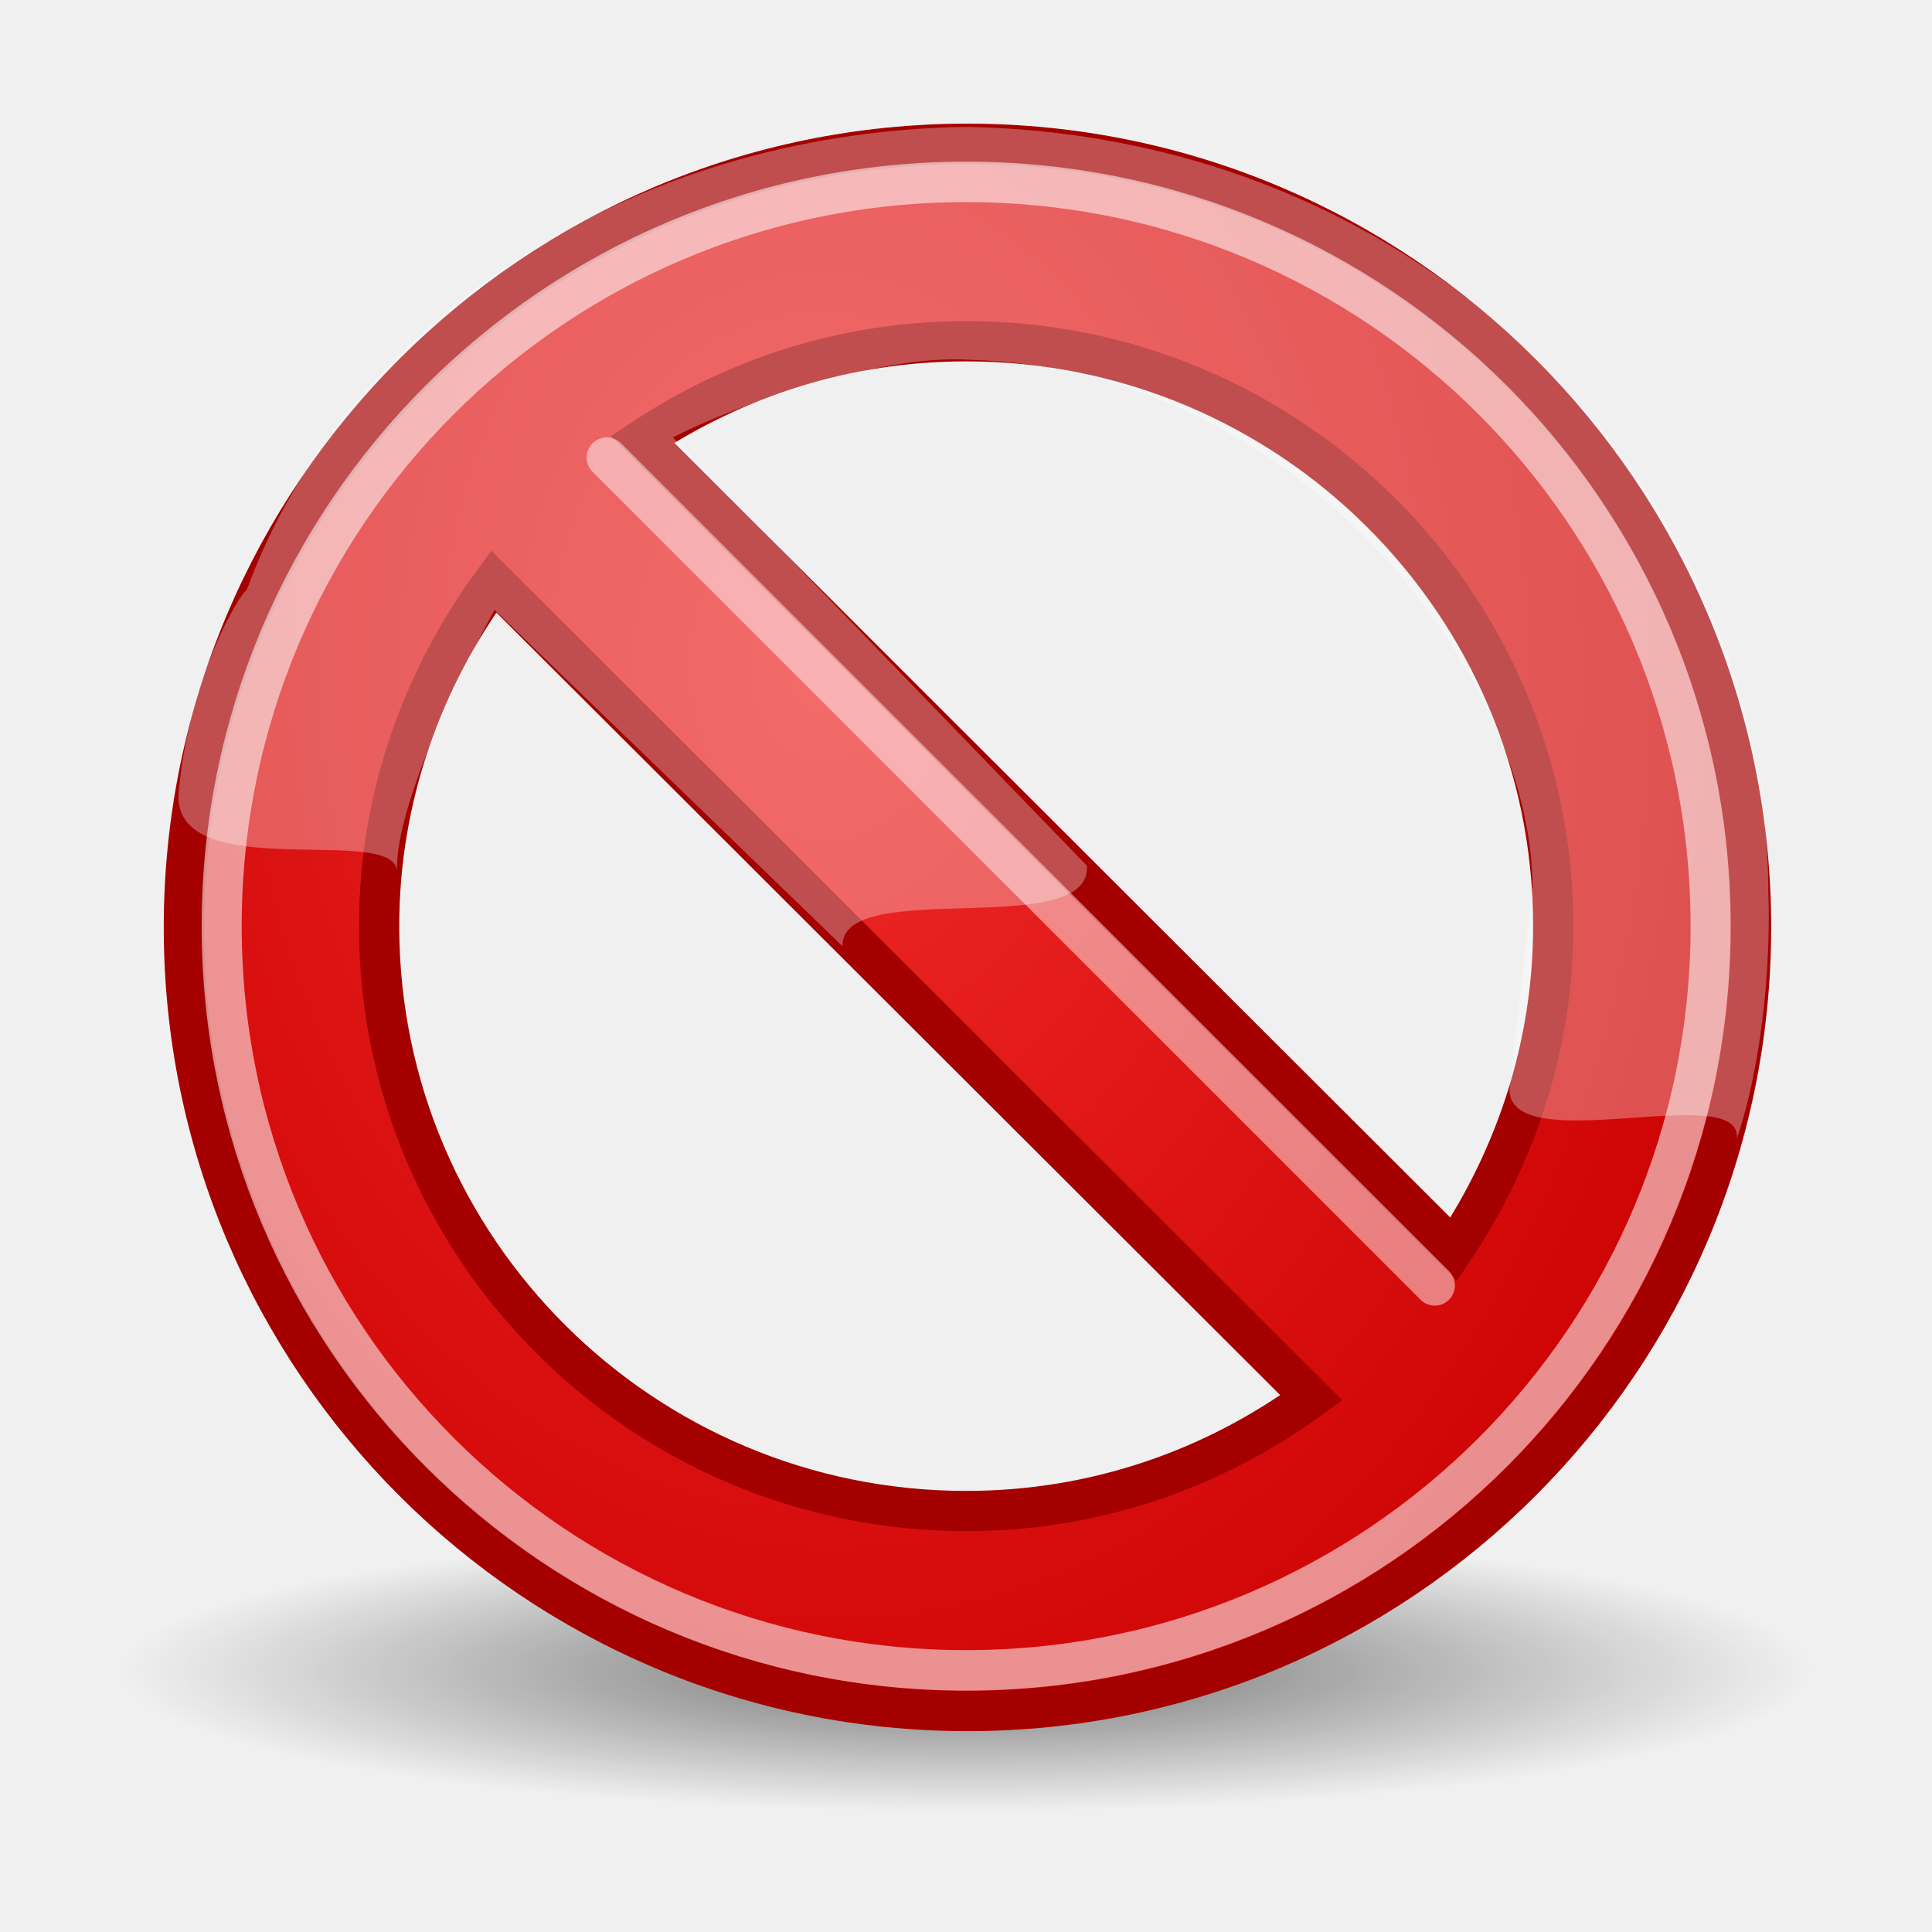
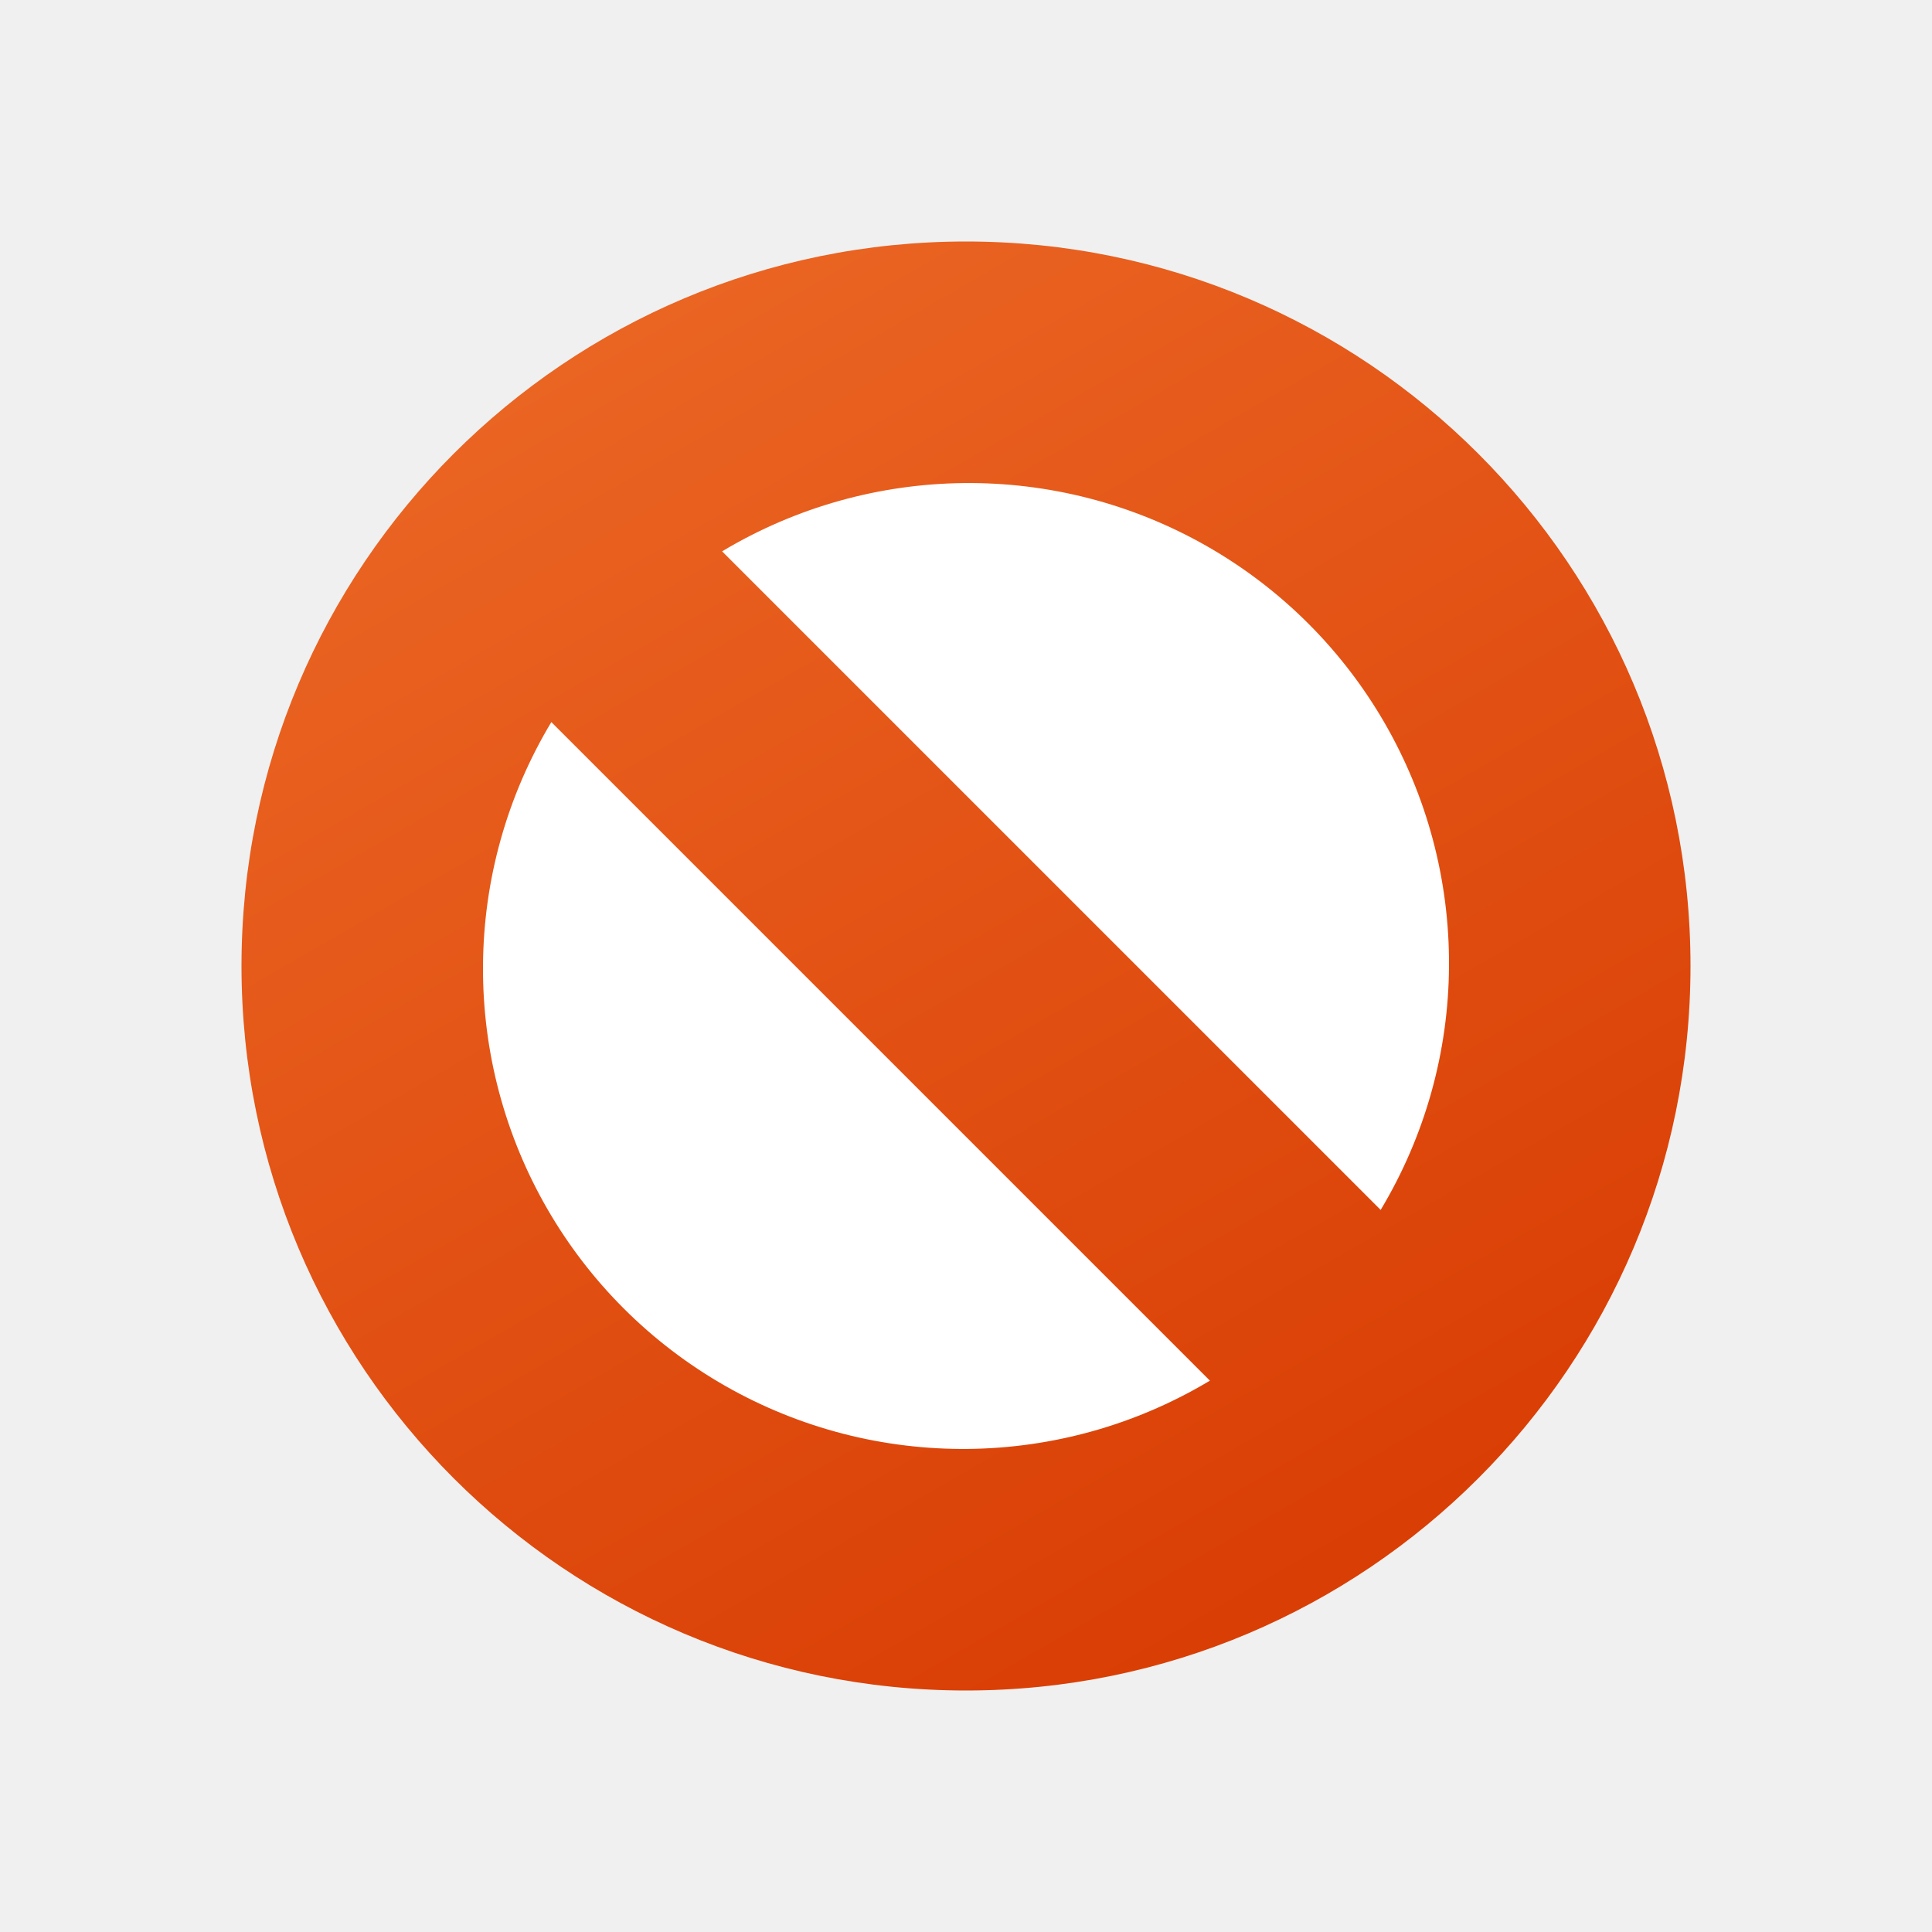
- <svg xmlns="http://www.w3.org/2000/svg" xmlns:xlink="http://www.w3.org/1999/xlink" width="48px" height="48px" id="svg1306">
-   <defs id="defs1308">
-     <linearGradient id="linearGradient2251">
-       <stop style="stop-color:#ef2929" offset="0" id="stop2253" />
-       <stop style="stop-color:#cc0000" offset="1" id="stop2255" />
+ <svg xmlns="http://www.w3.org/2000/svg" height="8px" width="8px" id="Camada_1" data-name="Camada 1" viewBox="0 0 8 8">
+   <defs>
+     <style>.cls-1{fill:#fff;}.cls-2{fill:url(#Gradiente_sem_nome_7);}</style>
+     <linearGradient id="Gradiente_sem_nome_7" x1="2.5" y1="1.401" x2="5.5" y2="6.598" gradientUnits="userSpaceOnUse">
+       <stop offset="0" stop-color="#ea6422" />
+       <stop offset="1" stop-color="#d93e04" />
    </linearGradient>
-     <linearGradient id="linearGradient4126">
-       <stop id="stop4128" offset="0" style="stop-color:#000000;stop-opacity:1;" />
-       <stop id="stop4130" offset="1" style="stop-color:#000000;stop-opacity:0;" />
-     </linearGradient>
-     <radialGradient r="17.143" fy="40" fx="23.857" cy="40" cx="23.857" gradientTransform="matrix(1,0,0,0.5,1.635742e-14,20)" gradientUnits="userSpaceOnUse" id="radialGradient7449" xlink:href="#linearGradient4126" />
-     <radialGradient xlink:href="#linearGradient2251" id="radialGradient2257" cx="20.935" cy="12.593" fx="20.935" fy="12.593" r="19.968" gradientTransform="matrix(-1.262871,2.796553e-2,-3.606716e-2,-1.629656,47.36662,36.49787)" gradientUnits="userSpaceOnUse" />
-     <radialGradient xlink:href="#linearGradient4126" id="radialGradient2275" gradientUnits="userSpaceOnUse" gradientTransform="matrix(1,0,0,0.5,1.713935e-14,20)" cx="23.857" cy="40" fx="23.857" fy="40" r="17.143" />
-     <radialGradient xlink:href="#linearGradient2251" id="radialGradient2277" gradientUnits="userSpaceOnUse" gradientTransform="matrix(-0.618549,1.369740e-2,-1.766555e-2,-0.798198,22.46266,17.62692)" cx="20.935" cy="12.593" fx="20.935" fy="12.593" r="19.968" />
  </defs>
-   <g id="layer1">
-     <path transform="matrix(1.225,0,0,0.408334,-5.221224,25.17622)" d="M 41 40 A 17.143 8.571 0 1 1  6.714,40 A 17.143 8.571 0 1 1  41 40 z" id="path6548" style="opacity:0.527;color:#000000;fill:url(#radialGradient7449);fill-opacity:1;fill-rule:nonzero;stroke:none;stroke-width:1;stroke-linecap:butt;stroke-linejoin:miter;marker:none;marker-start:none;marker-mid:none;marker-end:none;stroke-miterlimit:10;stroke-dasharray:none;stroke-dashoffset:0;stroke-opacity:1;visibility:visible;display:block;overflow:visible" />
-     <path style="opacity:1;fill:url(#radialGradient2257);fill-opacity:1;stroke:#a40000;stroke-width:1;stroke-linecap:round;stroke-linejoin:miter;stroke-miterlimit:4;stroke-dasharray:none;stroke-dashoffset:0;stroke-opacity:1" d="M 24.036,3.572 C 13.29,3.572 4.568,12.294 4.568,23.041 C 4.568,33.788 13.29,42.51 24.036,42.51 C 34.782,42.51 43.504,33.788 43.504,23.041 C 43.504,12.294 34.782,3.572 24.036,3.572 z M 24.005,8.478 C 32.05,8.478 38.59,14.991 38.59,23.01 C 38.59,25.982 37.658,28.737 36.117,31.041 L 15.961,10.916 C 18.273,9.381 21.023,8.478 24.005,8.478 z M 12.267,14.447 L 32.58,34.728 C 30.167,36.491 27.222,37.541 24.005,37.541 C 15.959,37.541 9.419,31.028 9.419,23.01 C 9.419,19.803 10.498,16.852 12.267,14.447 z " id="path1314" />
-     <path style="opacity:0.554;fill:none;fill-opacity:1;stroke:#ffffff;stroke-width:0.987;stroke-linecap:round;stroke-linejoin:miter;stroke-miterlimit:4;stroke-dasharray:none;stroke-dashoffset:0;stroke-opacity:1" id="path2242" d="M 46.714 27.214 A 18.357 18.143 0 1 1  10,27.214 A 18.357 18.143 0 1 1  46.714 27.214 z" transform="matrix(1.007576,0,0,1.019157,-4.568194,-4.726048)" />
-     <path style="opacity:0.478;fill:none;fill-opacity:0.75;fill-rule:evenodd;stroke:#ffffff;stroke-width:1px;stroke-linecap:round;stroke-linejoin:miter;stroke-opacity:1" d="M 15.075,11.367 L 35.647,31.938" id="path2261" />
-     <path style="opacity:0.306;fill:#ffffff;fill-opacity:1;fill-rule:evenodd;stroke:none;stroke-width:1px;stroke-linecap:butt;stroke-linejoin:miter;stroke-opacity:1" d="M 4.432,19.795 C 4.456,21.986 9.837,20.462 9.861,21.652 C 9.813,19.843 11.837,15.962 12.289,15.152 L 20.932,23.51 C 20.885,21.771 27.123,23.391 27.004,21.51 L 16.718,10.867 C 18.242,10.081 21.837,8.795 24.075,8.938 C 32.313,9.152 38.051,16.795 38.075,22.01 L 37.504,27.01 C 37.385,28.867 43.337,26.795 43.147,28.295 C 43.551,27.152 44.028,24.795 43.932,22.081 C 43.885,12.438 35.766,3.367 24.004,3.152 C 15.42,3.283 8.498,8.182 6.129,14.661 C 5.993,14.695 4.659,16.843 4.432,19.795 z " id="path2263" />
-   </g>
+   <circle class="cls-1" cx="4" cy="4" r="2.5" />
+   <path class="cls-2" d="M4,1A3,3,0,1,0,7,4,3,3,0,0,0,4,1ZM6,4a1.98,1.98,0,0,1-.283,1.01L2.99,2.283A1.988,1.988,0,0,1,6,4ZM2,4a1.98,1.98,0,0,1,.283-1.01L5.01,5.717A1.988,1.988,0,0,1,2,4Z" />
</svg>
